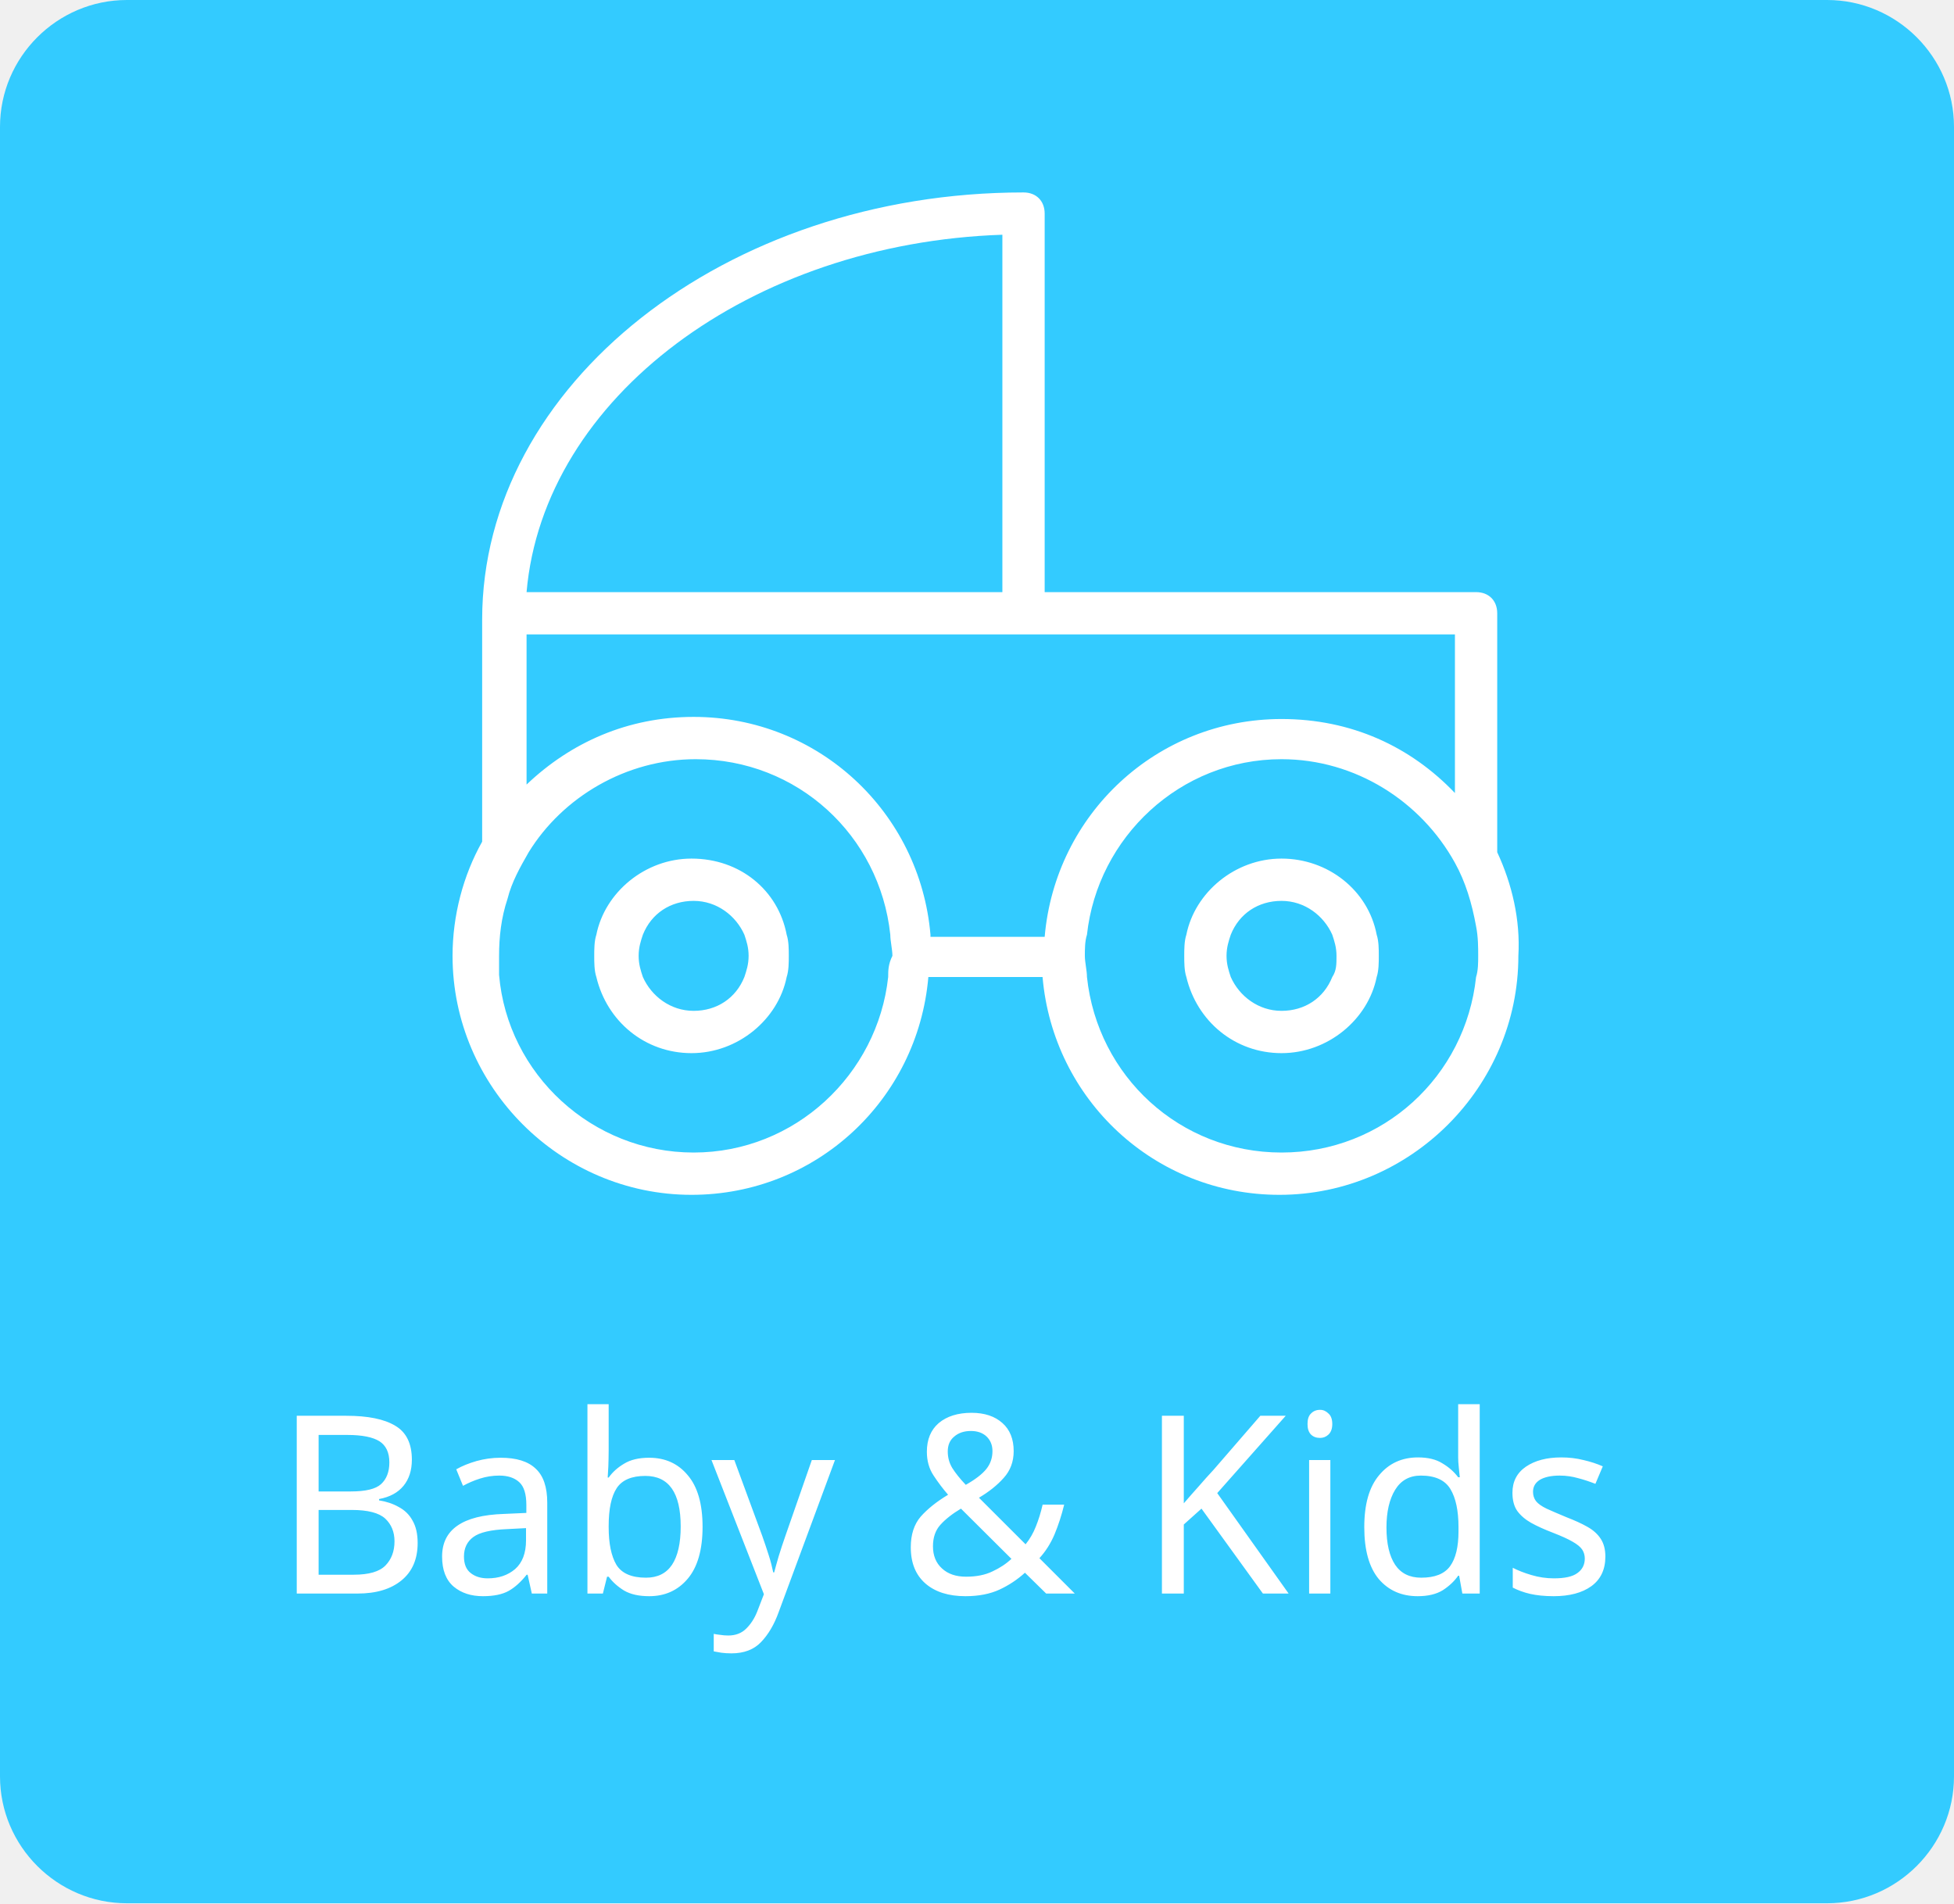
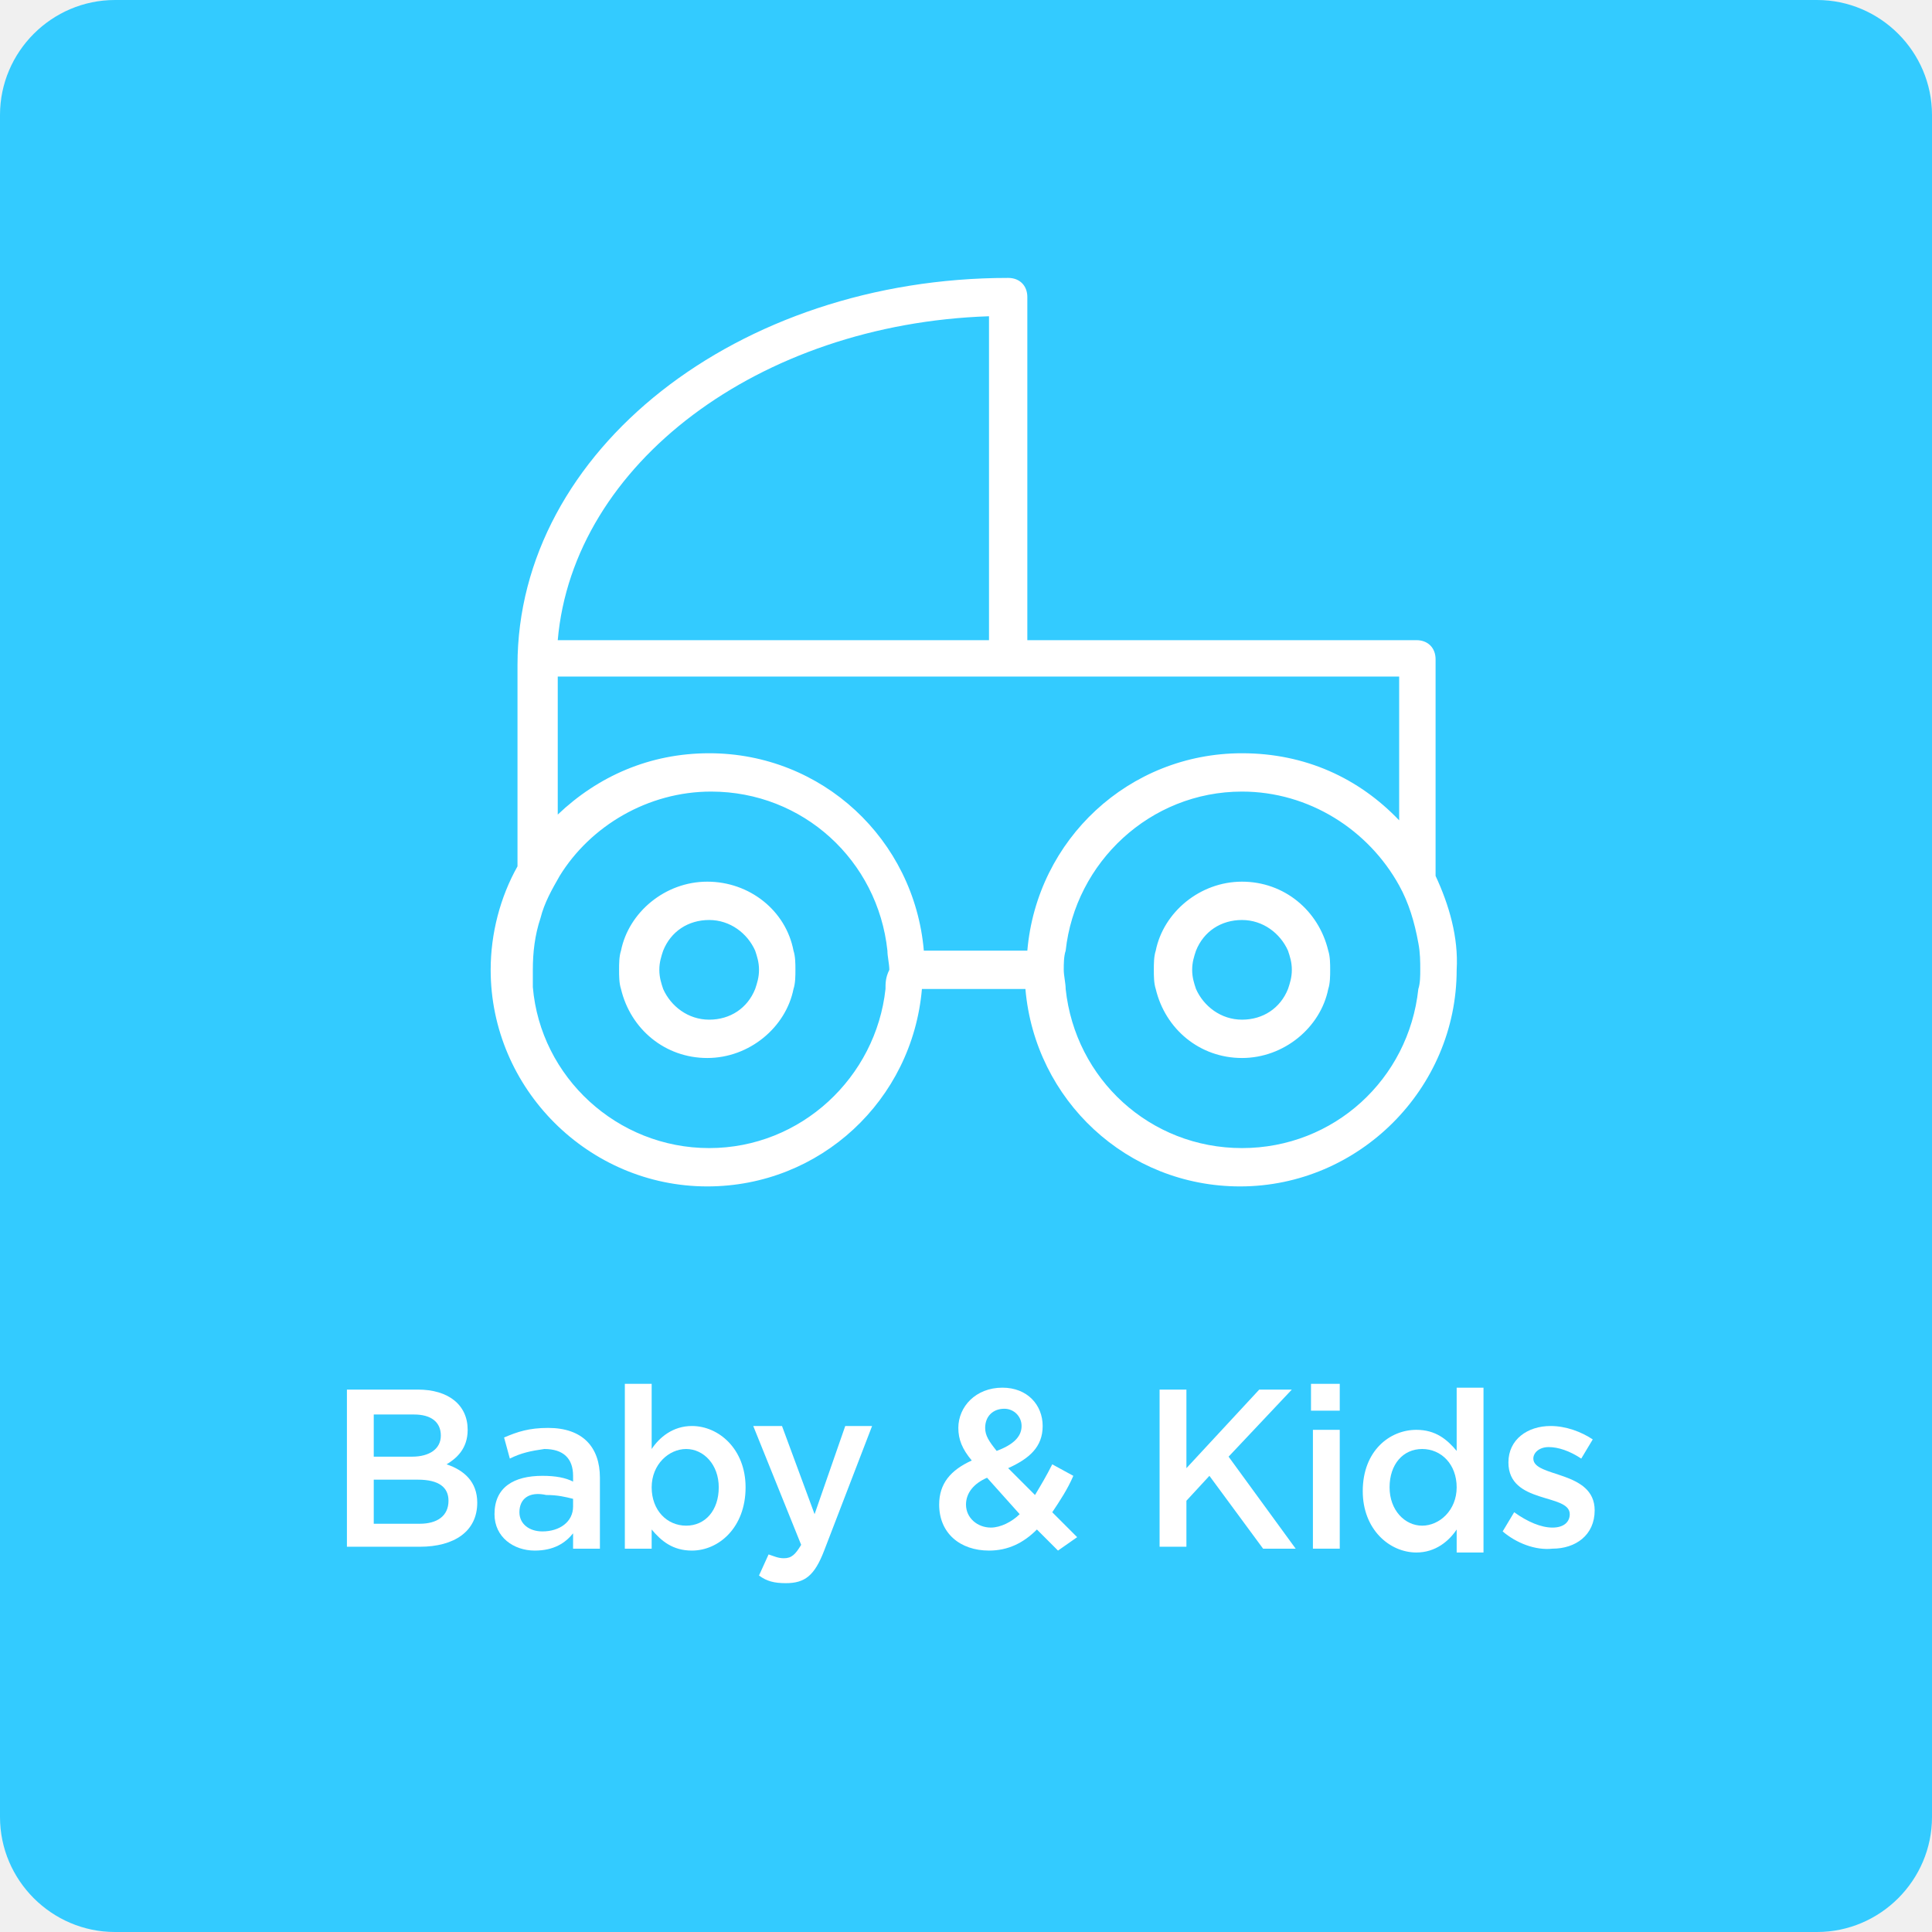
- <svg xmlns="http://www.w3.org/2000/svg" version="1.1" id="Layer_1" x="0px" y="0px" width="92.4px" height="90px" viewBox="0 0 92.4 90" enable-background="new 0 0 92.4 90" xml:space="preserve">
+ <svg xmlns="http://www.w3.org/2000/svg" version="1.1" id="Layer_1" x="0px" y="0px" width="100.8px" height="100.8px" viewBox="0 0 100.8 100.8" enable-background="new 0 0 100.8 100.8" xml:space="preserve">
  <g>
-     <path fill="#33CBFF" d="M92.4,84c0,3.3-2.7,6-6,6H6c-3.3,0-6-2.7-6-6V6c0-3.3,2.7-6,6-6h80.4c3.3,0,6,2.7,6,6V84z" />
+     <g>
+       <path fill="#33CBFF" d="M100.8,94.8c0,3.3-2.7,6-6,6H6c-3.3,0-6-2.7-6-6V6c0-3.3,2.7-6,6-6h88.8c3.3,0,6,2.7,6,6V94.8z" />
+     </g>
+     <g>
+       <path fill="#FFFFFF" d="M24.4,74.6c0,1-0.6,1.5-1.1,1.8c0.9,0.3,1.6,0.9,1.6,2c0,1.5-1.2,2.3-3,2.3h-3.8v-8.2h3.7    C23.4,72.5,24.4,73.3,24.4,74.6z M23,74.9c0-0.7-0.5-1.1-1.4-1.1h-2.1V76h2C22.4,76,23,75.6,23,74.9z M23.4,78.3    c0-0.7-0.5-1.1-1.6-1.1h-2.3v2.3h2.4C22.8,79.5,23.4,79.1,23.4,78.3z" />
+       <path fill="#FFFFFF" d="M26.6,76.1L26.3,75c0.7-0.3,1.3-0.5,2.3-0.5c1.8,0,2.7,1,2.7,2.6v3.7h-1.4V80c-0.4,0.5-1,0.9-2,0.9    c-1.1,0-2.1-0.7-2.1-1.9c0-1.4,1-2,2.5-2c0.7,0,1.2,0.1,1.6,0.3V77c0-0.9-0.5-1.4-1.5-1.4C27.7,75.7,27.2,75.8,26.6,76.1z     M27.1,78.9c0,0.6,0.5,1,1.2,1c0.9,0,1.6-0.5,1.6-1.3v-0.4c-0.4-0.1-0.8-0.2-1.4-0.2C27.6,77.8,27.1,78.2,27.1,78.9z" />
+       <path fill="#FFFFFF" d="M36.1,80.9c-1,0-1.6-0.5-2.1-1.1v1h-1.4v-8.6H34v3.4c0.4-0.6,1.1-1.2,2.1-1.2c1.4,0,2.8,1.2,2.8,3.2    C38.9,79.7,37.5,80.9,36.1,80.9z M35.8,75.6c-0.9,0-1.8,0.8-1.8,2c0,1.2,0.8,2,1.8,2c1,0,1.7-0.8,1.7-2    C37.5,76.4,36.7,75.6,35.8,75.6z" />
+       <path fill="#FFFFFF" d="M43,80.9c-0.5,1.3-1,1.7-2,1.7c-0.6,0-1-0.1-1.4-0.4l0.5-1.1c0.3,0.1,0.5,0.2,0.8,0.2    c0.4,0,0.6-0.2,0.9-0.7l-2.5-6.2h1.5l1.7,4.6l1.6-4.6h1.4L43,80.9z" />
+       <path fill="#FFFFFF" d="M55.2,80.9l-1.1-1.1c-0.7,0.7-1.5,1.1-2.5,1.1c-1.5,0-2.6-0.9-2.6-2.4c0-1.1,0.6-1.8,1.7-2.3    c-0.5-0.6-0.7-1.1-0.7-1.7c0-1.1,0.9-2.1,2.3-2.1c1.3,0,2.1,0.9,2.1,2c0,1.1-0.7,1.7-1.8,2.2l1.4,1.4c0.3-0.5,0.6-1,0.9-1.6    l1.1,0.6c-0.3,0.7-0.7,1.3-1.1,1.9l1.3,1.3L55.2,80.9z M51.5,77.1c-0.7,0.3-1.1,0.8-1.1,1.4c0,0.7,0.6,1.2,1.3,1.2    c0.5,0,1.1-0.3,1.5-0.7L51.5,77.1z M52.4,73.5c-0.6,0-1,0.4-1,1c0,0.4,0.2,0.7,0.6,1.2c0.8-0.3,1.3-0.7,1.3-1.3    C53.3,73.9,52.9,73.5,52.4,73.5z" />
+       <path fill="#FFFFFF" d="M67.6,80.8h-1.7L63.1,77l-1.2,1.3v2.4h-1.4v-8.2h1.4v4.1l3.8-4.1h1.7l-3.3,3.5L67.6,80.8z" />
+       <path fill="#FFFFFF" d="M68.4,73.6v-1.4h1.5v1.4H68.4z M68.5,80.8v-6.2h1.4v6.2H68.5z" />
+       <path fill="#FFFFFF" d="M76,80.8v-1c-0.4,0.6-1.1,1.2-2.1,1.2c-1.4,0-2.8-1.2-2.8-3.2c0-2.1,1.4-3.2,2.8-3.2c1,0,1.6,0.5,2.1,1.1    v-3.3h1.4v8.6H76z M74.2,75.6c-1,0-1.7,0.8-1.7,2c0,1.2,0.8,2,1.7,2c0.9,0,1.8-0.8,1.8-2C76,76.4,75.2,75.6,74.2,75.6z" />
+       <path fill="#FFFFFF" d="M78.4,79.9l0.6-1c0.7,0.5,1.4,0.8,2,0.8c0.6,0,0.9-0.3,0.9-0.7c0-1.1-3.2-0.5-3.2-2.7c0-1.2,1-1.9,2.2-1.9    c0.8,0,1.6,0.3,2.2,0.7l-0.6,1c-0.6-0.4-1.2-0.6-1.7-0.6c-0.5,0-0.8,0.3-0.8,0.6c0,1,3.2,0.6,3.2,2.7c0,1.3-1,2-2.2,2    C80.1,80.9,79.1,80.5,78.4,79.9z" />
+     </g>
+     <path fill="#FFFFFF" d="M36.9,46c-2.2,0-4.1,1.6-4.5,3.6c-0.1,0.3-0.1,0.7-0.1,1v0c0,0.3,0,0.7,0.1,1c0.5,2.1,2.3,3.6,4.5,3.6   c2.2,0,4.1-1.6,4.5-3.6c0.1-0.3,0.1-0.7,0.1-1v0c0-0.3,0-0.7-0.1-1C41,47.5,39.1,46,36.9,46z M39.4,51.6c-0.4,1-1.3,1.6-2.4,1.6   s-2-0.7-2.4-1.6c-0.1-0.3-0.2-0.6-0.2-1v0c0-0.4,0.1-0.7,0.2-1c0.4-1,1.3-1.6,2.4-1.6s2,0.7,2.4,1.6c0.1,0.3,0.2,0.6,0.2,1v0   C39.6,51,39.5,51.3,39.4,51.6z M74.9,45.7V34.4c0-0.6-0.4-1-1-1H53.6V15.5c0-0.6-0.4-1-1-1C38.5,14.5,27,23.5,27,34.7   c0,0,0,0.1,0,0.1v10.4c-0.9,1.6-1.4,3.5-1.4,5.4c0,6.2,5.1,11.3,11.3,11.3c5.9,0,10.7-4.5,11.2-10.3h5.4   c0.5,5.8,5.3,10.3,11.2,10.3c6.2,0,11.3-5.1,11.3-11.3C76.1,48.9,75.6,47.2,74.9,45.7z M64.8,59.9c-4.8,0-8.7-3.6-9.2-8.3   c0-0.3-0.1-0.7-0.1-1v0c0-0.3,0-0.7,0.1-1c0.5-4.6,4.4-8.3,9.2-8.3c3.5,0,6.6,2,8.2,4.9c0.5,0.9,0.8,1.9,1,3c0.1,0.5,0.1,1,0.1,1.4   c0,0.3,0,0.7-0.1,1C73.5,56.3,69.6,59.9,64.8,59.9z M48.2,49.6c-0.5-5.8-5.3-10.3-11.2-10.3c-3.1,0-5.8,1.2-7.9,3.2v-7.2h23.6h20.3   v7.5c-2.1-2.2-4.9-3.5-8.2-3.5c-5.9,0-10.7,4.5-11.2,10.3H48.2z M46.2,51.6c-0.5,4.6-4.4,8.3-9.2,8.3c-4.8,0-8.8-3.7-9.2-8.4   c0-0.3,0-0.6,0-0.9c0-0.9,0.1-1.8,0.4-2.7c0.2-0.8,0.6-1.5,1-2.2c1.6-2.6,4.6-4.4,7.9-4.4c4.8,0,8.7,3.6,9.2,8.3   c0,0.3,0.1,0.7,0.1,1v0C46.2,51,46.2,51.3,46.2,51.6z M51.6,16.5v16.9H29.1C29.9,24.2,39.6,16.9,51.6,16.5z M64.8,46   c-2.2,0-4.1,1.6-4.5,3.6c-0.1,0.3-0.1,0.7-0.1,1v0c0,0.3,0,0.7,0.1,1c0.5,2.1,2.3,3.6,4.5,3.6c2.2,0,4.1-1.6,4.5-3.6   c0.1-0.3,0.1-0.7,0.1-1v0c0-0.3,0-0.7-0.1-1C68.8,47.5,67,46,64.8,46z M67.2,51.6c-0.4,1-1.3,1.6-2.4,1.6c-1.1,0-2-0.7-2.4-1.6   c-0.1-0.3-0.2-0.6-0.2-1v0c0-0.4,0.1-0.7,0.2-1c0.4-1,1.3-1.6,2.4-1.6c1.1,0,2,0.7,2.4,1.6c0.1,0.3,0.2,0.6,0.2,1v0   C67.4,51,67.3,51.3,67.2,51.6z" />
  </g>
-   <text transform="matrix(0.9732 0 0 1 12.9223 75.3542)" fill="#FFFFFF" font-family="'Gotham-Medium'" font-size="11.782px">Baby &amp; Kids</text>
-   <path fill="#FFFFFF" d="M32.7,40.6c-2.2,0-4.1,1.6-4.5,3.6c-0.1,0.3-0.1,0.7-0.1,1v0c0,0.3,0,0.7,0.1,1c0.5,2.1,2.3,3.6,4.5,3.6  c2.2,0,4.1-1.6,4.5-3.6c0.1-0.3,0.1-0.7,0.1-1v0c0-0.3,0-0.7-0.1-1C36.8,42.1,35,40.6,32.7,40.6z M35.2,46.2c-0.4,1-1.3,1.6-2.4,1.6  c-1.1,0-2-0.7-2.4-1.6c-0.1-0.3-0.2-0.6-0.2-1v0c0-0.4,0.1-0.7,0.2-1c0.4-1,1.3-1.6,2.4-1.6c1.1,0,2,0.7,2.4,1.6  c0.1,0.3,0.2,0.6,0.2,1v0C35.4,45.6,35.3,45.9,35.2,46.2z M70.8,40.3V29c0-0.6-0.4-1-1-1H49.4V10.1c0-0.6-0.4-1-1-1  c-14.1,0-25.6,9.1-25.6,20.2c0,0,0,0.1,0,0.1v10.4c-0.9,1.6-1.4,3.5-1.4,5.4c0,6.2,5.1,11.3,11.3,11.3c5.9,0,10.7-4.5,11.2-10.3h5.4  c0.5,5.8,5.3,10.3,11.2,10.3c6.2,0,11.3-5.1,11.3-11.3C71.9,43.5,71.5,41.8,70.8,40.3z M60.6,54.5c-4.8,0-8.7-3.6-9.2-8.3  c0-0.3-0.1-0.7-0.1-1v0c0-0.3,0-0.7,0.1-1c0.5-4.6,4.4-8.3,9.2-8.3c3.5,0,6.6,2,8.2,4.9c0.5,0.9,0.8,1.9,1,3c0.1,0.5,0.1,1,0.1,1.4  c0,0.3,0,0.7-0.1,1C69.3,50.9,65.4,54.5,60.6,54.5z M44,44.2c-0.5-5.8-5.3-10.3-11.2-10.3c-3.1,0-5.8,1.2-7.9,3.2V30h23.6h20.3v7.5  c-2.1-2.2-4.9-3.5-8.2-3.5c-5.9,0-10.7,4.5-11.2,10.3H44z M42,46.2c-0.5,4.6-4.4,8.3-9.2,8.3c-4.8,0-8.8-3.7-9.2-8.4  c0-0.3,0-0.6,0-0.9c0-0.9,0.1-1.8,0.4-2.7c0.2-0.8,0.6-1.5,1-2.2c1.6-2.6,4.6-4.4,7.9-4.4c4.8,0,8.7,3.6,9.2,8.3  c0,0.3,0.1,0.7,0.1,1v0C42,45.6,42,45.9,42,46.2z M47.4,11.1V28H24.9C25.7,18.8,35.5,11.5,47.4,11.1z M60.6,40.6  c-2.2,0-4.1,1.6-4.5,3.6c-0.1,0.3-0.1,0.7-0.1,1v0c0,0.3,0,0.7,0.1,1c0.5,2.1,2.3,3.6,4.5,3.6s4.1-1.6,4.5-3.6  c0.1-0.3,0.1-0.7,0.1-1v0c0-0.3,0-0.7-0.1-1C64.7,42.1,62.8,40.6,60.6,40.6z M63,46.2c-0.4,1-1.3,1.6-2.4,1.6s-2-0.7-2.4-1.6  c-0.1-0.3-0.2-0.6-0.2-1v0c0-0.4,0.1-0.7,0.2-1c0.4-1,1.3-1.6,2.4-1.6s2,0.7,2.4,1.6c0.1,0.3,0.2,0.6,0.2,1v0  C63.2,45.6,63.2,45.9,63,46.2z" />
</svg>
